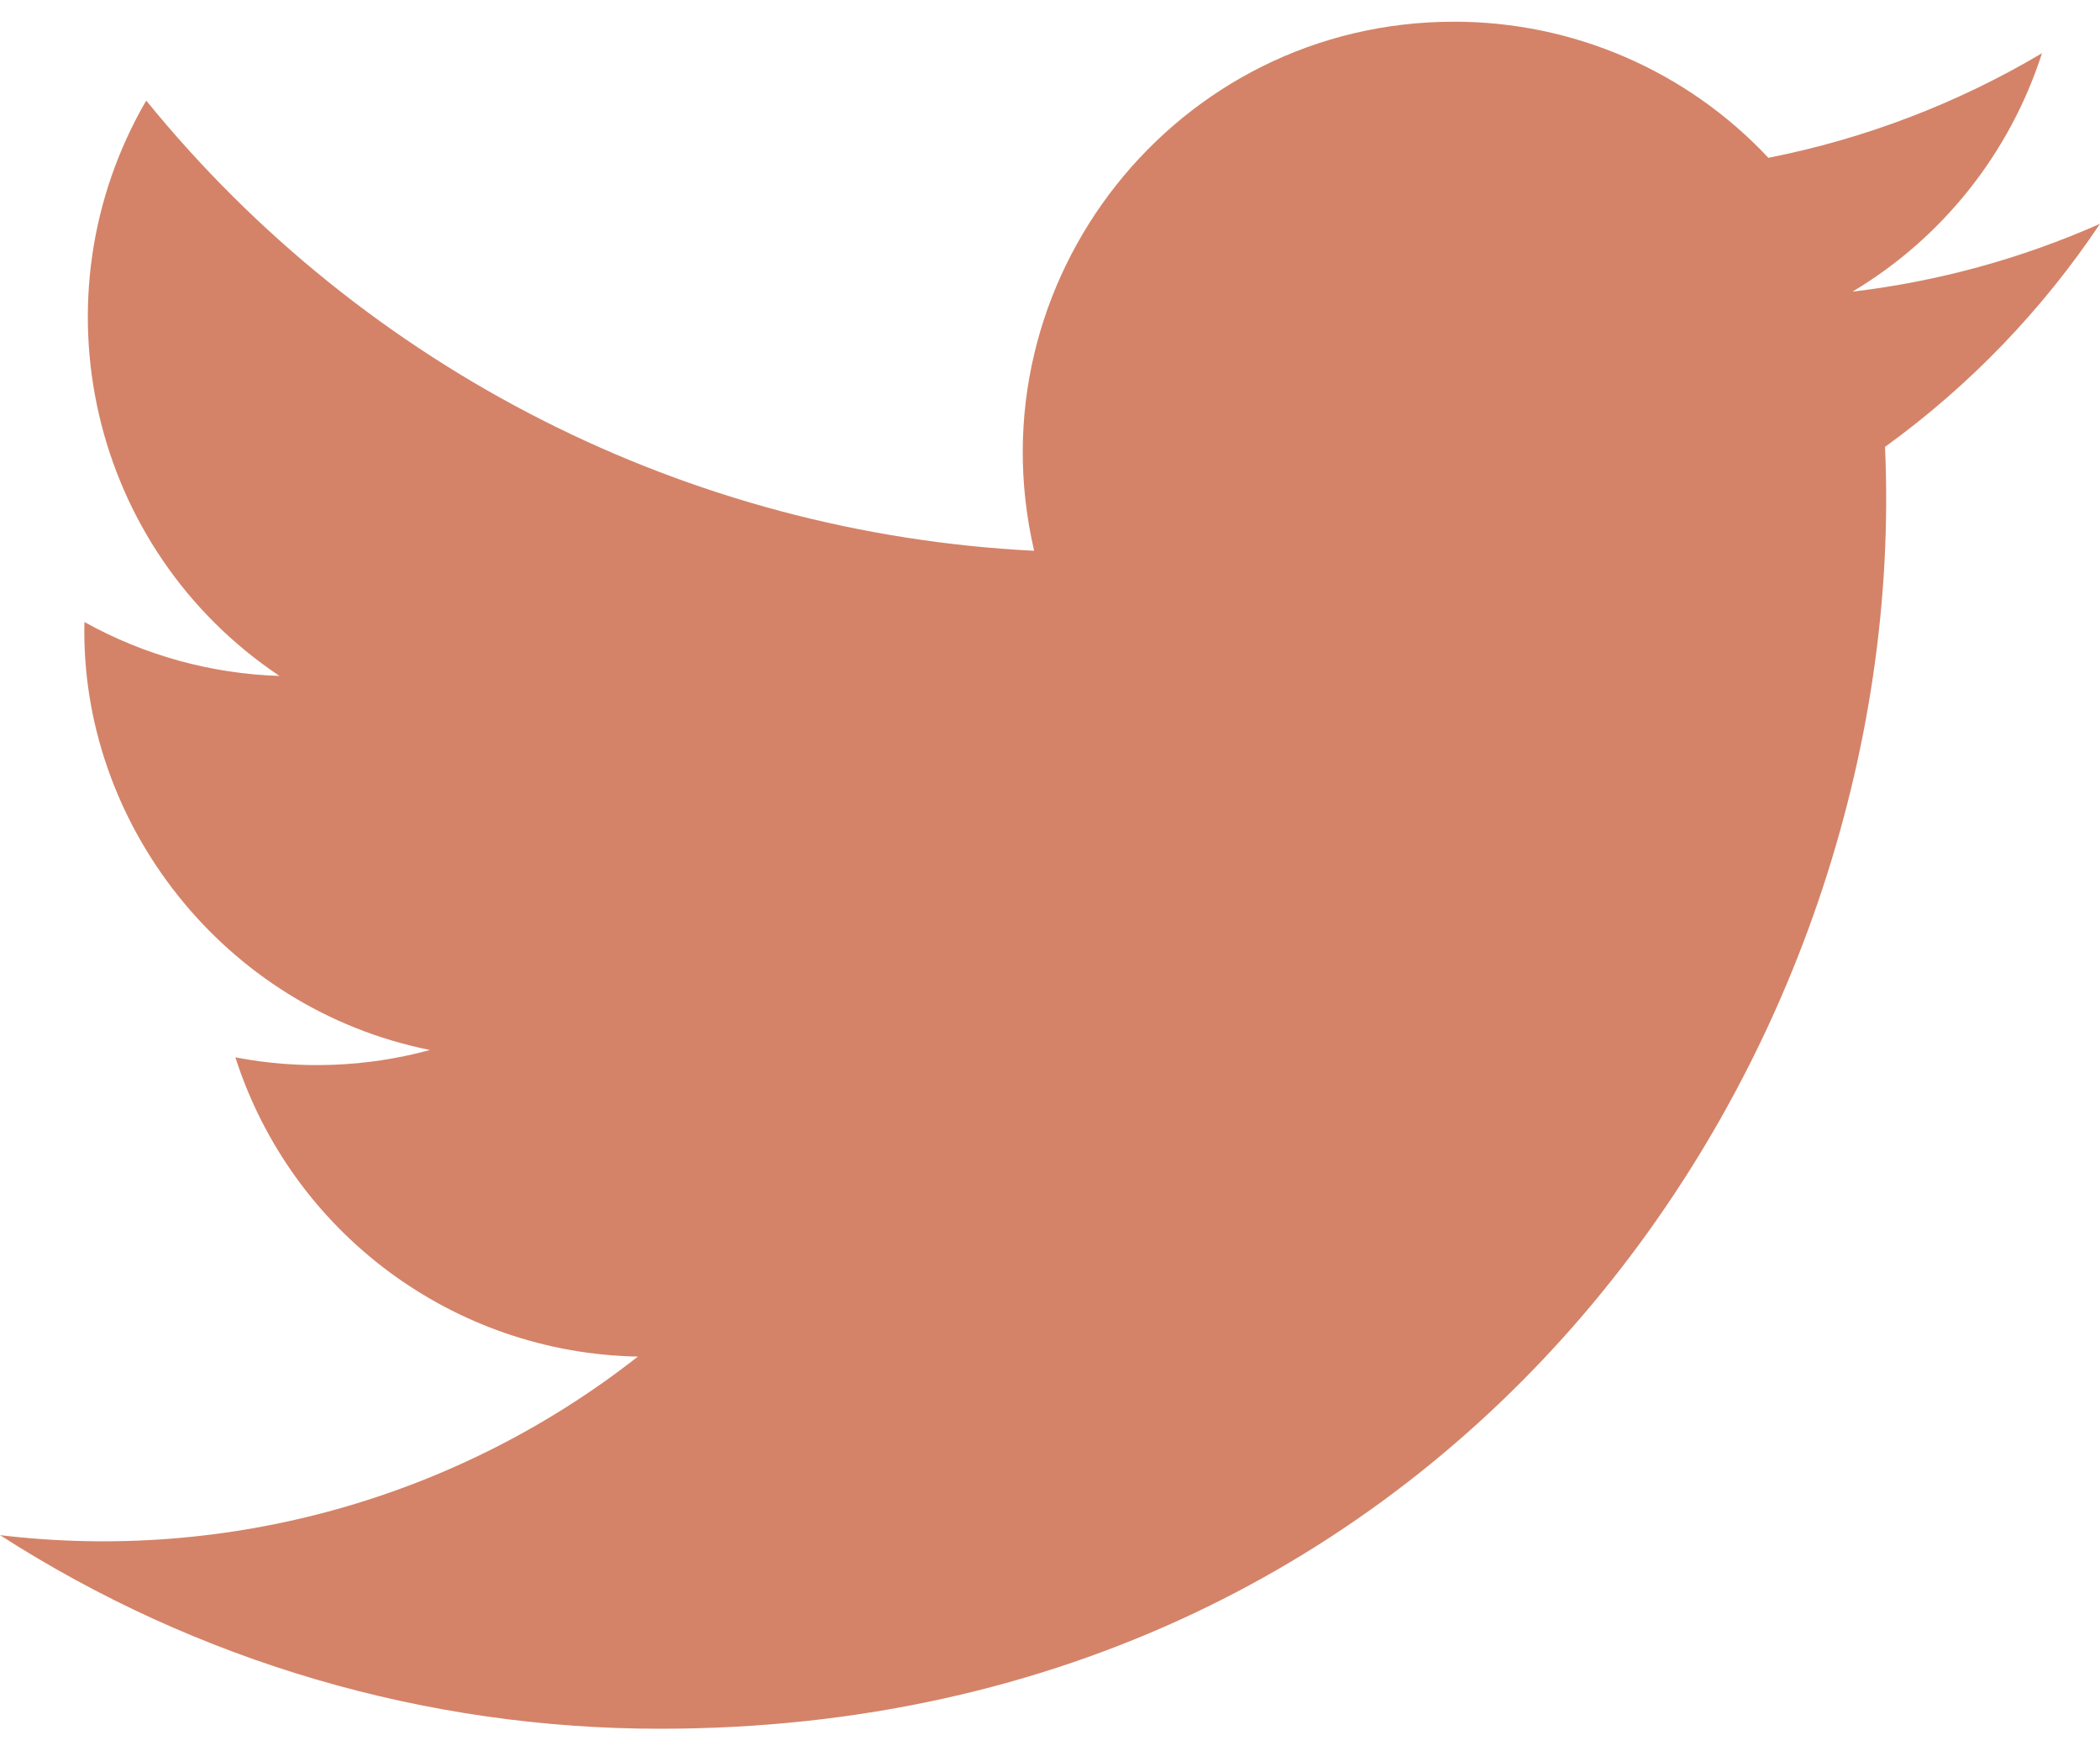
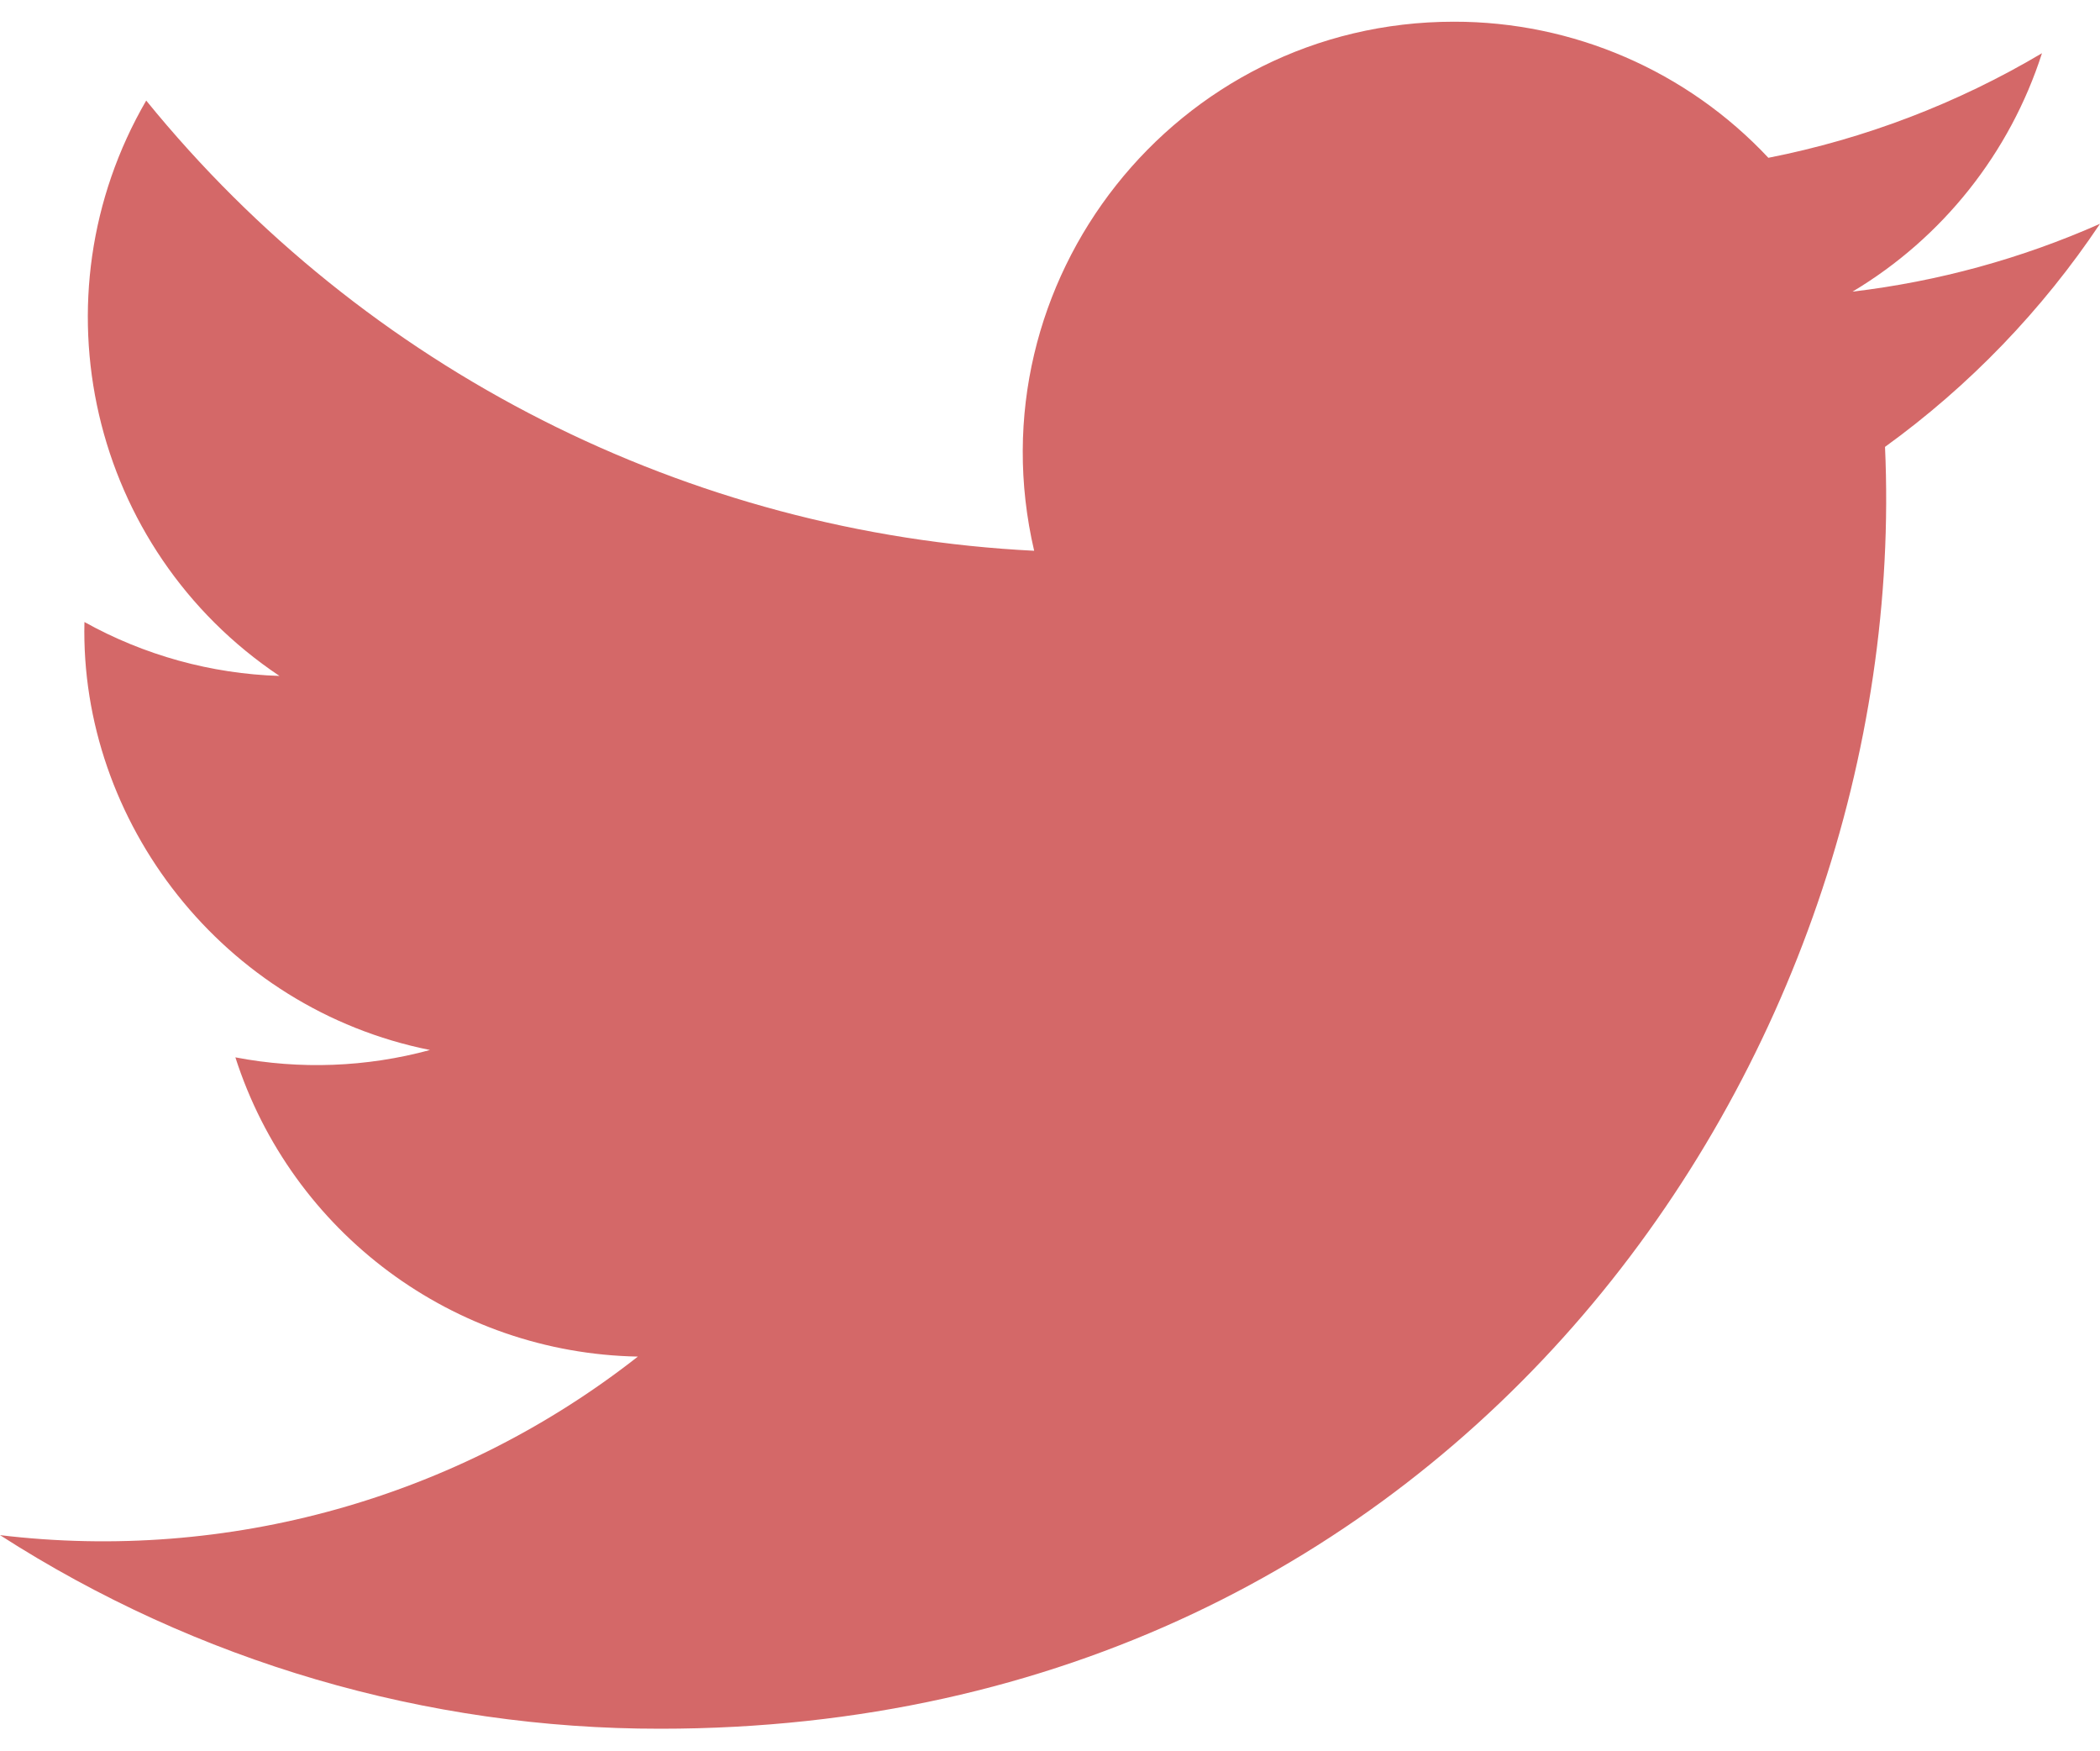
<svg xmlns="http://www.w3.org/2000/svg" width="24" height="20">
-   <path d="M24 2.557a9.83 9.83 0 01-2.828.775A4.932 4.932 0 0023.337.608a9.864 9.864 0 01-3.127 1.195A4.916 4.916 0 0016.616.248c-3.179 0-5.515 2.966-4.797 6.045A13.978 13.978 0 011.671 1.149a4.93 4.93 0 001.523 6.574 4.903 4.903 0 01-2.229-.616c-.054 2.281 1.581 4.415 3.949 4.89a4.935 4.935 0 01-2.224.084 4.928 4.928 0 004.6 3.419A9.9 9.9 0 010 17.54a13.94 13.94 0 007.548 2.212c9.142 0 14.307-7.721 13.995-14.646A10.025 10.025 0 0024 2.557z" fill="#d48368" fill-rule="nonzero" />
+   <path d="M24 2.557a9.83 9.83 0 01-2.828.775A4.932 4.932 0 0023.337.608a9.864 9.864 0 01-3.127 1.195A4.916 4.916 0 0016.616.248c-3.179 0-5.515 2.966-4.797 6.045A13.978 13.978 0 011.671 1.149a4.93 4.93 0 001.523 6.574 4.903 4.903 0 01-2.229-.616c-.054 2.281 1.581 4.415 3.949 4.89a4.935 4.935 0 01-2.224.084 4.928 4.928 0 004.6 3.419A9.9 9.9 0 010 17.54a13.94 13.94 0 007.548 2.212c9.142 0 14.307-7.721 13.995-14.646A10.025 10.025 0 0024 2.557z" fill="hsl(360, 56%, 62%)" fill-rule="nonzero" />
</svg>
